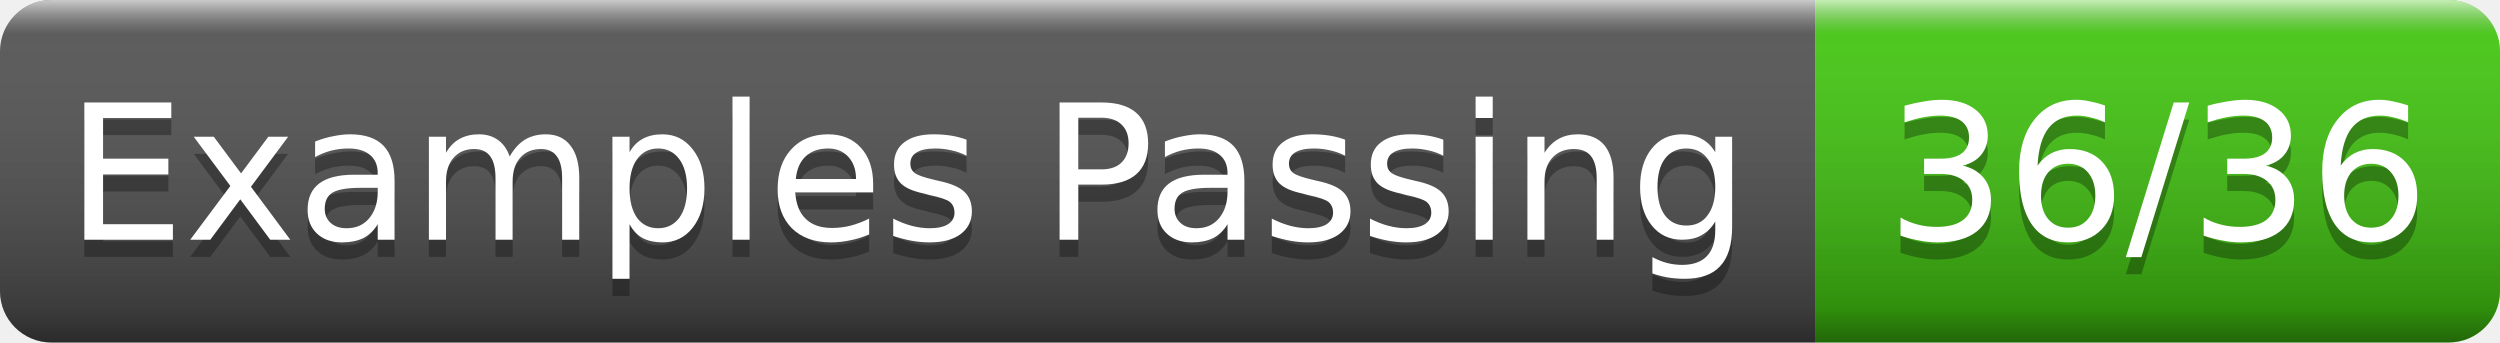
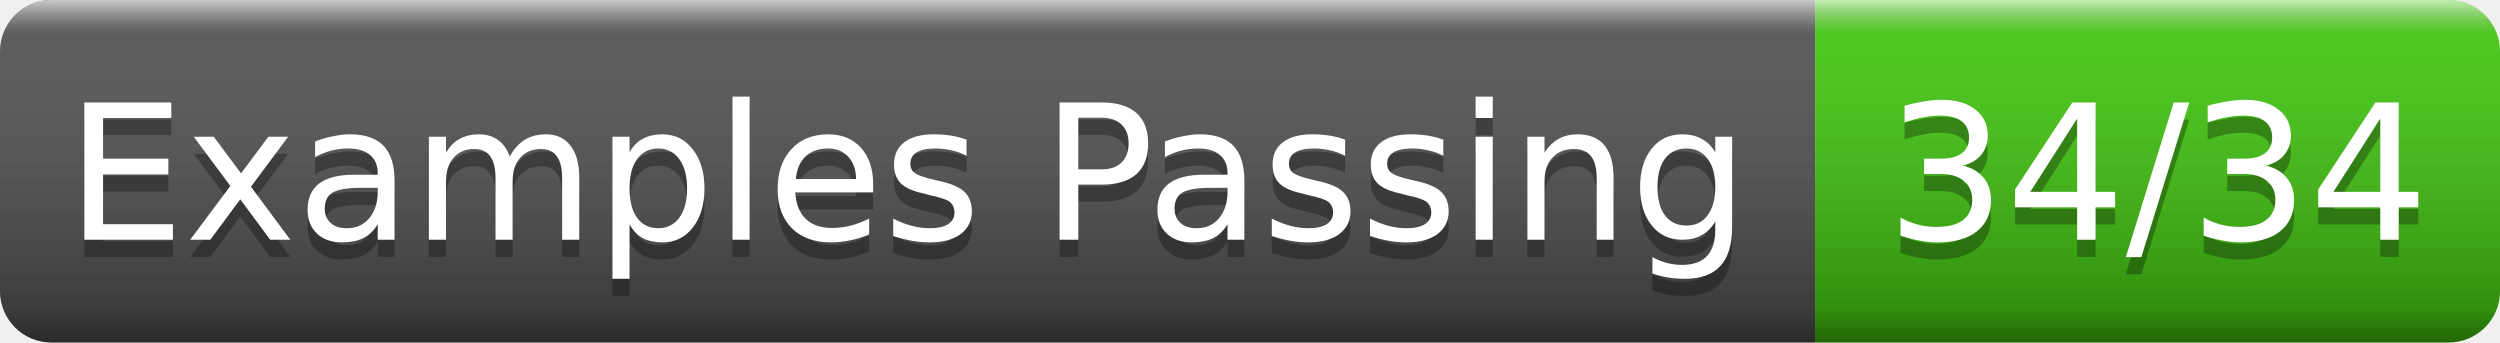
- <svg xmlns="http://www.w3.org/2000/svg" width="146" height="20" role="img" aria-label="Examples Passing: 36/36">
+ <svg xmlns="http://www.w3.org/2000/svg" width="146" height="20" role="img" aria-label="Examples Passing: 34/34">
  <linearGradient id="g" x2="0" y2="100%">
    <stop offset="0" stop-color="#fff" stop-opacity=".7" />
    <stop offset=".1" stop-color="#aaa" stop-opacity=".1" />
    <stop offset=".9" stop-opacity=".3" />
    <stop offset="1" stop-opacity=".5" />
  </linearGradient>
  <clipPath id="r">
    <rect width="146" height="20" rx="3" fill="#fff" />
  </clipPath>
  <g clip-path="url(#r)">
    <rect width="106" height="20" fill="#555" />
    <rect x="106" width="40" height="20" fill="#4c1" />
    <rect width="146" height="20" fill="url(#g)" />
  </g>
  <g fill="#fff" text-anchor="middle" font-family="Verdana,Geneva,DejaVu Sans,sans-serif" font-size="11">
    <text x="53.0" y="15" fill="#010101" fill-opacity=".3">Examples Passing</text>
    <text x="53.0" y="14">Examples Passing</text>
-     <text x="126.0" y="15" fill="#010101" fill-opacity=".3">36/36</text>
-     <text x="126.0" y="14">36/36</text>
+     <text x="126.0" y="15" fill="#010101" fill-opacity=".3">34/34</text>
+     <text x="126.0" y="14">34/34</text>
  </g>
</svg>
